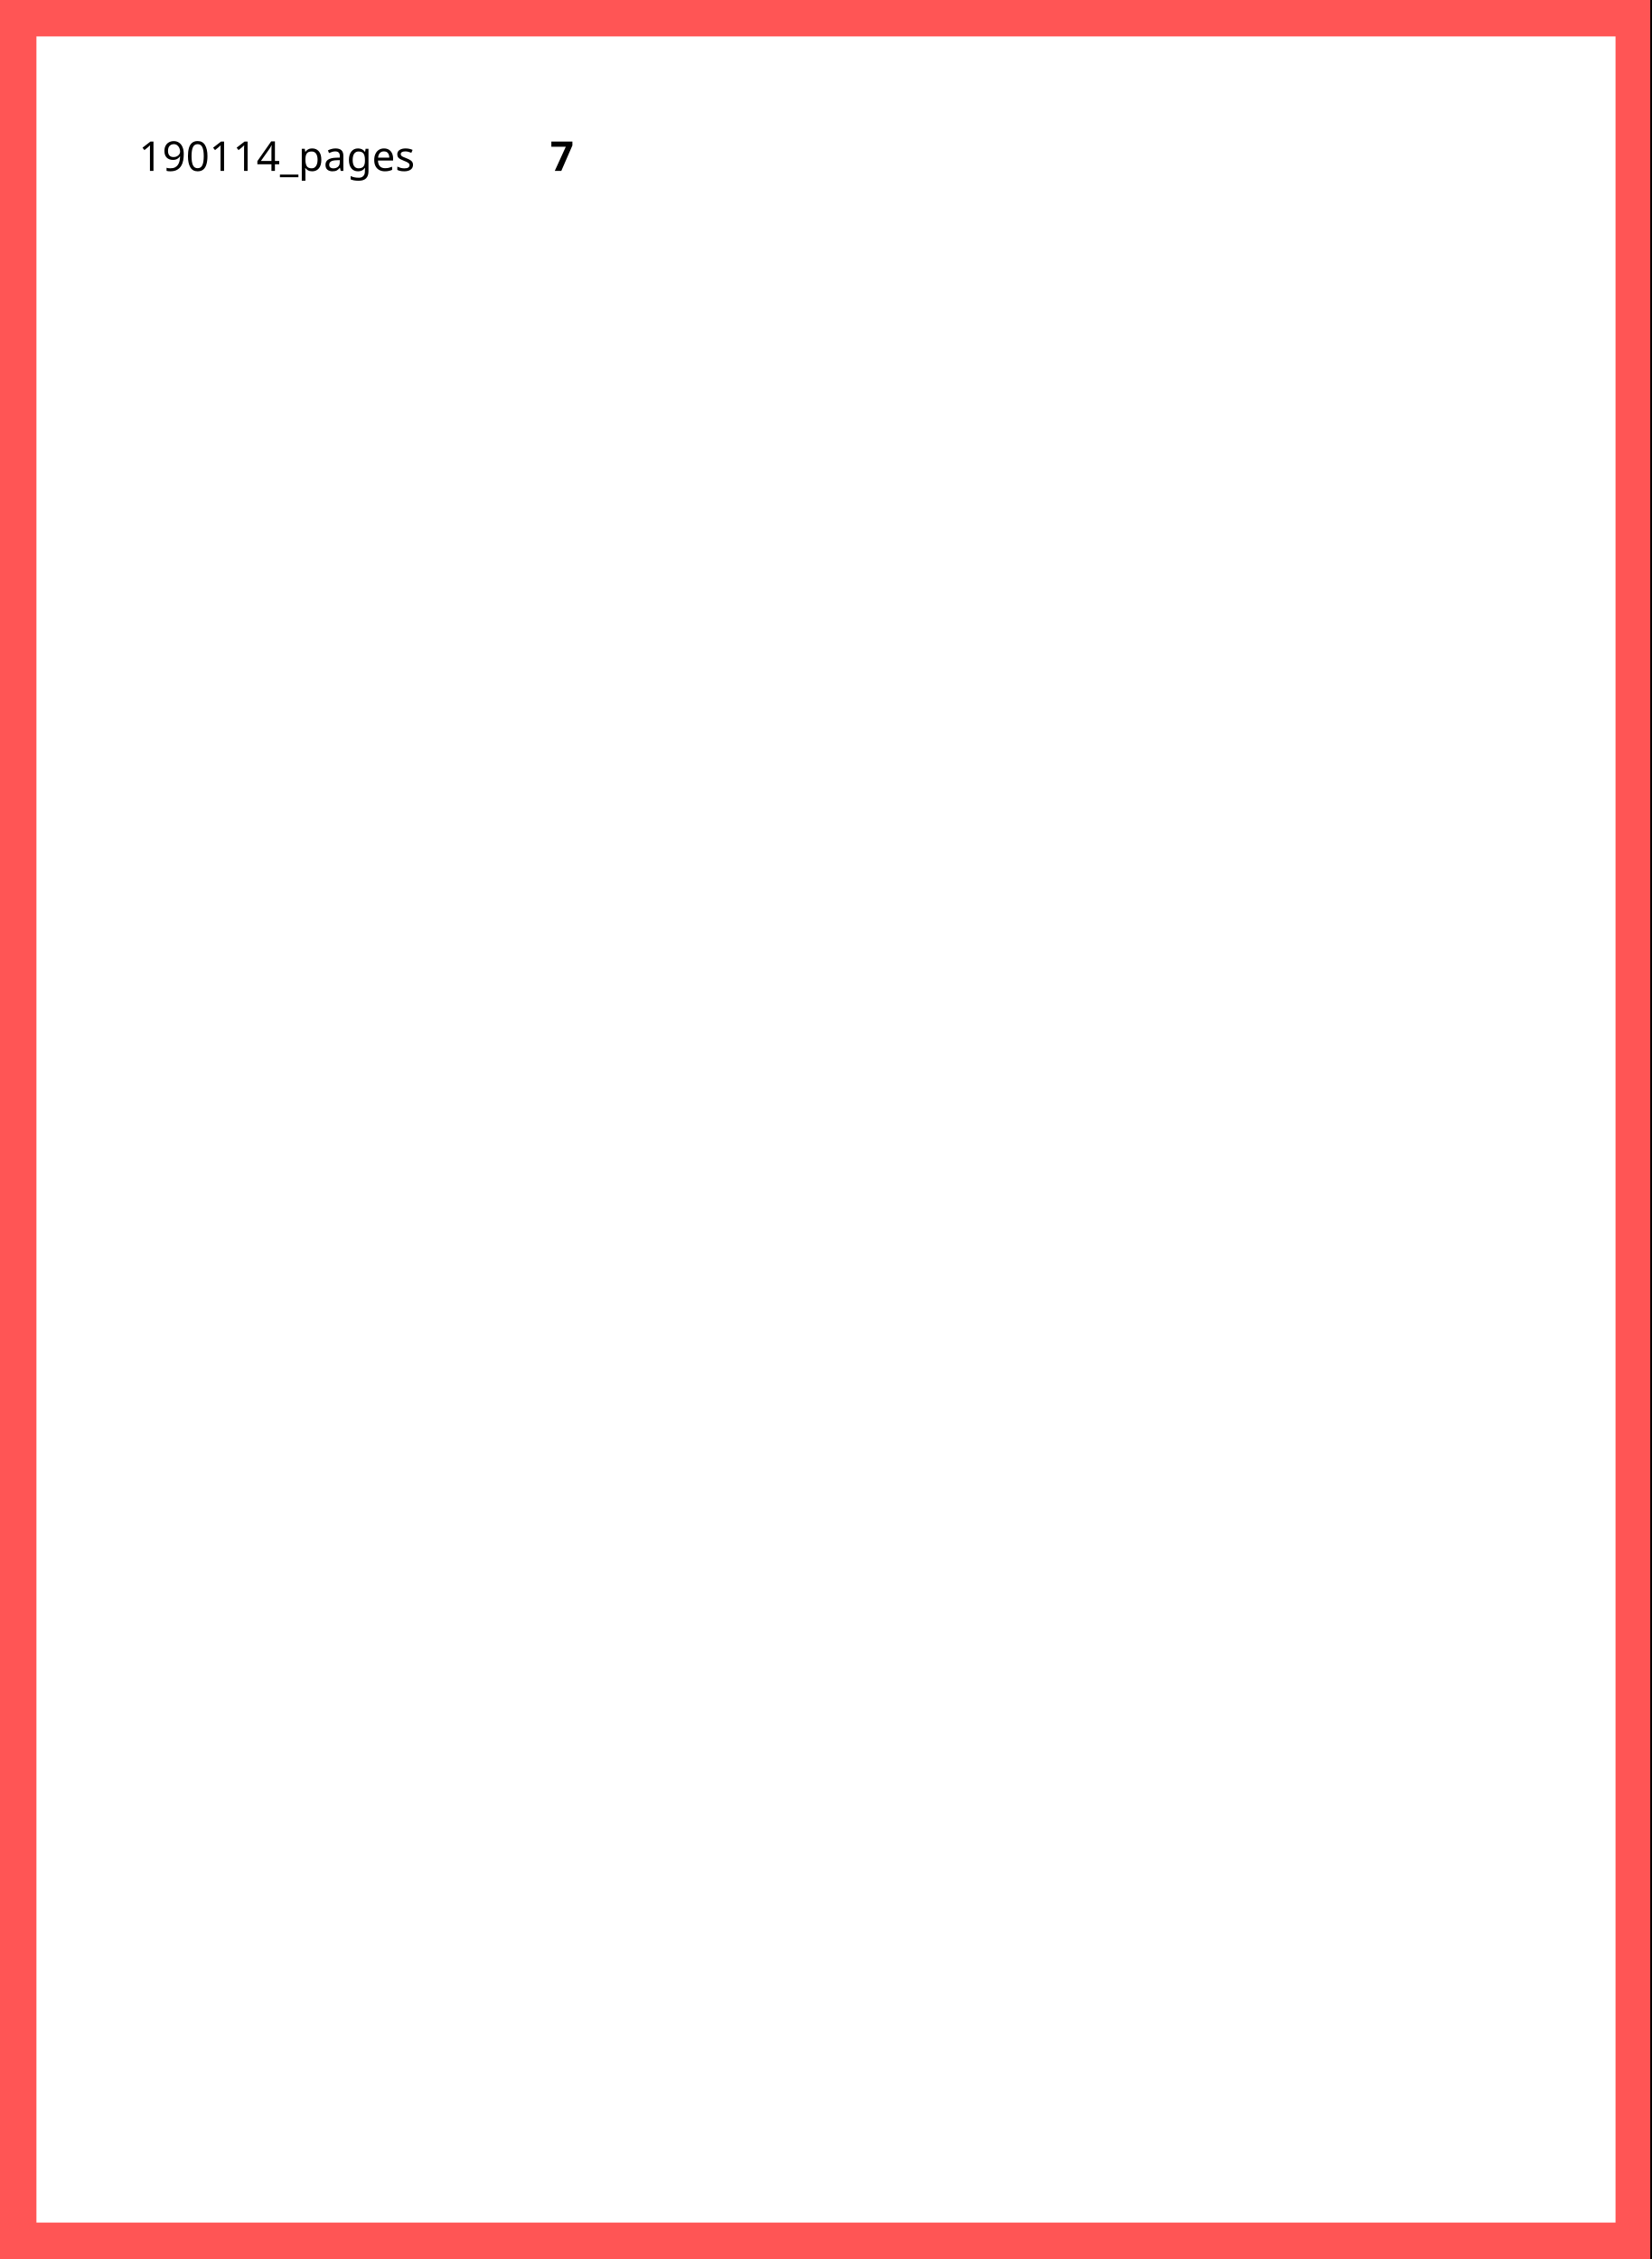
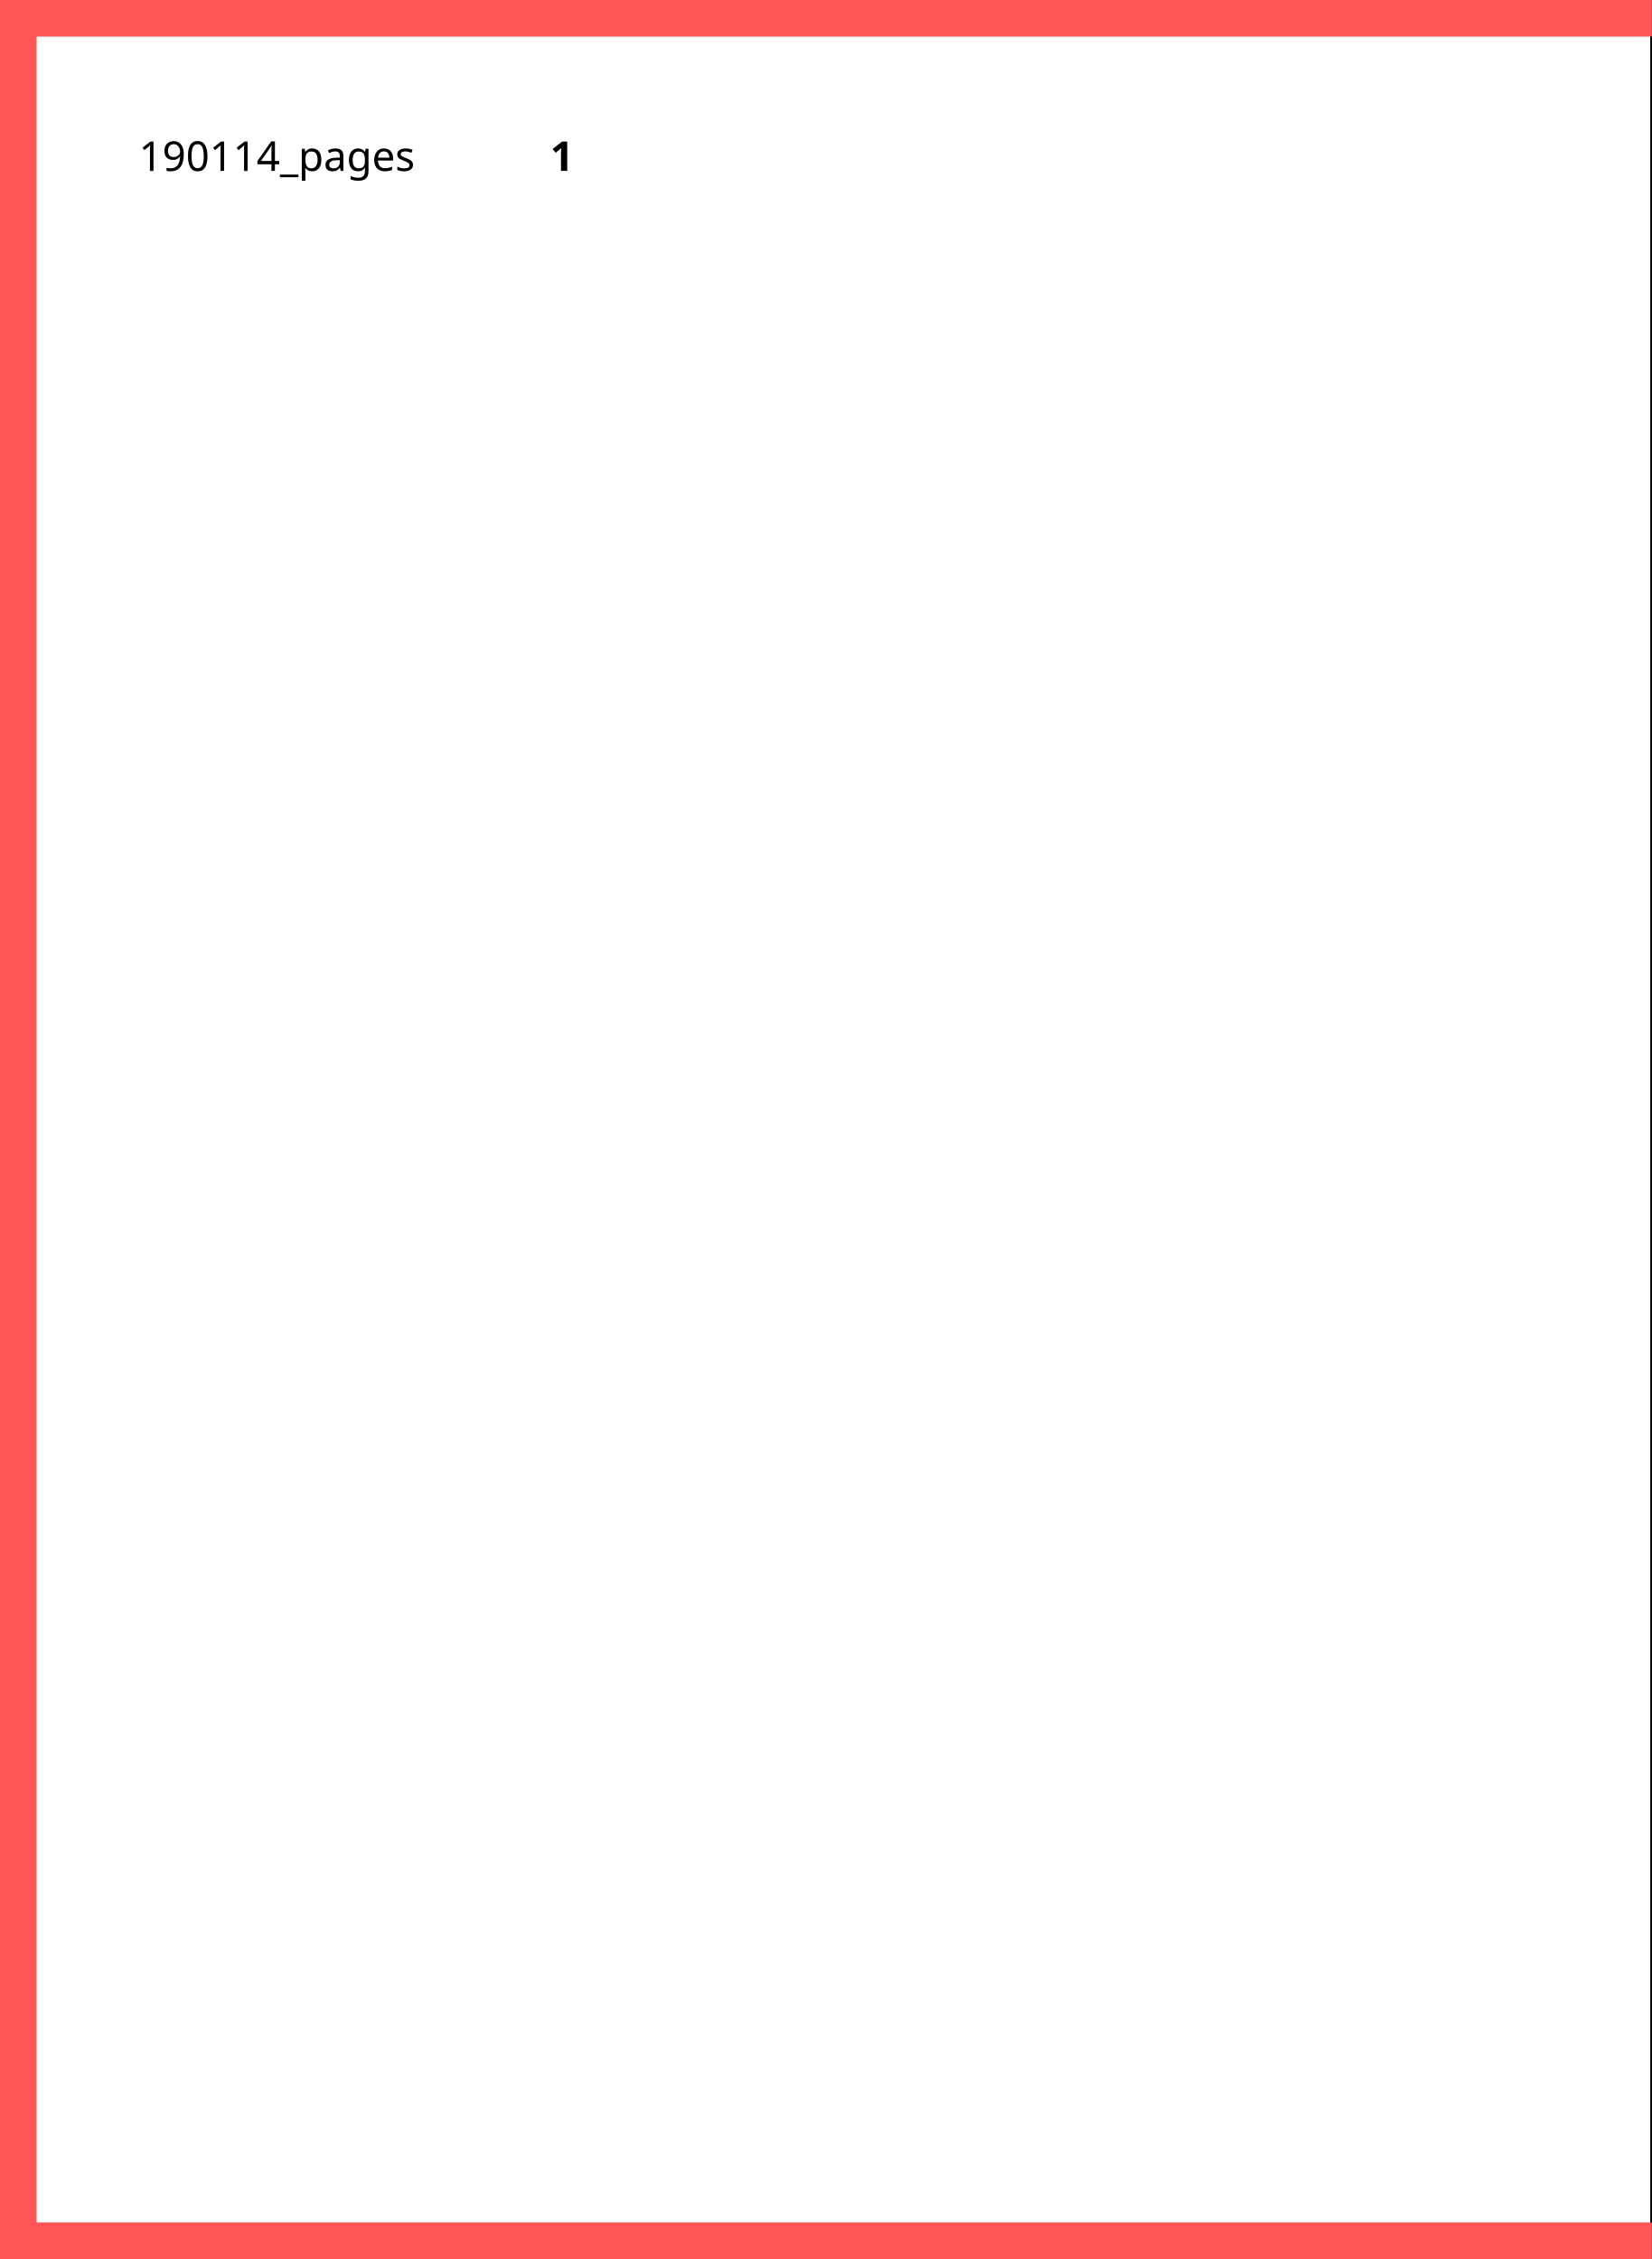
<svg xmlns="http://www.w3.org/2000/svg" id="svg2" version="1.1" width="481.89" height="659.055" xml:space="preserve">
  <defs id="defs6" />
  <g id="layer1" style="display:inline" transform="translate(0,4.7460937e-6)">
    <path style="fill:#ff5555;stroke:none" d="m 481.89,-1.5000001e-6 481.89,0 0,659.055 -481.89,0 z" id="evenplus" />
    <path id="oddplus" d="m -1.9e-5,-1.5000001e-6 481.89,0 0,659.055 -481.89,0 z" style="fill:#ff5555;stroke:none" />
    <path id="even" d="m 481.89,10.63 471.26,0 0,637.795 -471.26,0 z" style="fill:#ffffff;stroke:none" />
    <path id="odd" d="m 10.63,10.63 471.26,0 0,637.795 -471.26,0 z" style="fill:#ffffff;stroke:none" />
-     <path id="evenbind" d="m 481.89,-1.5000001e-6 10.63,0 0,659.055 -10.63,0 z" style="color:#000000;fill:#ff5555;fill-opacity:1;stroke:none;stroke-width:1;marker:none;visibility:visible;display:inline" />
-     <path style="color:#000000;fill:#ff5555;fill-opacity:1;stroke:none;stroke-width:1;marker:none;visibility:visible;display:inline" d="m 471.26,-1.5000001e-6 10.63,0 0,659.055 -10.63,0 z" id="oddbind" />
    <path style="fill:none;stroke:#000000;stroke-width:1" d="m 481.89,669.055 0,-679.055" id="bind" />
  </g>
  <g transform="translate(0,4.7460937e-6)" style="display:inline" id="g3115">
-     <path id="path3117" d="m 481.89,-1.5000001e-6 481.89,0 0,659.055 -481.89,0 z" style="fill:#ff5555;stroke:none" />
-     <path style="fill:#ff5555;stroke:none" d="m -1.9e-5,-1.5000001e-6 481.89,0 0,659.055 -481.89,0 z" id="path3119" />
-     <path style="fill:#ffffff;stroke:none" d="m 481.89,10.63 471.26,0 0,637.795 -471.26,0 z" id="path3121" />
-     <path style="fill:#ffffff;stroke:none" d="m 10.63,10.63 471.26,0 0,637.795 -471.26,0 z" id="path3123" />
-     <path style="color:#000000;fill:#ff5555;fill-opacity:1;stroke:none;stroke-width:1;marker:none;visibility:visible;display:inline" d="m 481.89,-1.5000001e-6 10.63,0 0,659.055 -10.63,0 z" id="path3125" />
-     <path id="path3127" d="m 471.26,-1.5000001e-6 10.63,0 0,659.055 -10.63,0 z" style="color:#000000;fill:#ff5555;fill-opacity:1;stroke:none;stroke-width:1;marker:none;visibility:visible;display:inline" />
-     <path id="path3129" d="m 481.89,669.055 0,-679.055" style="fill:none;stroke:#000000;stroke-width:1" />
+     <path style="fill:#ff5555;stroke:none" d="m 0,0 0,659.062 481.875,0 0,-10.625 -471.25,0 0,-637.812 471.25,0 L 481.875,0 0,0 z" transform="translate(0,-4.7460937e-6)" id="path3119" />
  </g>
-   <g id="g3131" style="display:inline" transform="translate(0,4.7460937e-6)">
-     <path style="fill:#ff5555;stroke:none" d="m 481.89,-1.5000001e-6 481.89,0 0,659.055 -481.89,0 z" id="path3133" />
-     <path id="path3135" d="m -1.9e-5,-1.5000001e-6 481.89,0 0,659.055 -481.89,0 z" style="fill:#ff5555;stroke:none" />
-     <path id="path3137" d="m 481.89,10.63 471.26,0 0,637.795 -471.26,0 z" style="fill:#ffffff;stroke:none" />
-     <path id="path3139" d="m 10.63,10.63 471.26,0 0,637.795 -471.26,0 z" style="fill:#ffffff;stroke:none" />
-     <path id="path3141" d="m 481.89,-1.5000001e-6 10.63,0 0,659.055 -10.63,0 z" style="color:#000000;fill:#ff5555;fill-opacity:1;stroke:none;stroke-width:1;marker:none;visibility:visible;display:inline" />
-     <path style="color:#000000;fill:#ff5555;fill-opacity:1;stroke:none;stroke-width:1;marker:none;visibility:visible;display:inline" d="m 471.26,-1.5000001e-6 10.63,0 0,659.055 -10.63,0 z" id="path3143" />
-     <path style="fill:none;stroke:#000000;stroke-width:1" d="m 481.89,669.055 0,-679.055" id="path3145" />
+   <g id="g3131" style="display:none" transform="translate(0,4.7460937e-6)" />
+   <g transform="translate(0,4.7460937e-6)" style="display:none" id="g3147">
+     <path style="fill:#ff5555;stroke:none" d="m 481.875,0 0,10.625 471.281,0 0,637.812 -471.281,0 0,10.625 481.906,0 L 963.781,0 481.875,0 z" transform="translate(0,-4.7460937e-6)" id="path3149" />
+     <path style="fill:#ff5555;stroke:none" d="m 0,0 0,659.062 481.875,0 0,-10.625 -471.25,0 0,-637.812 471.25,0 L 481.875,0 0,0 z" transform="translate(0,-4.7460937e-6)" id="path3151" />
  </g>
-   <g transform="translate(0,4.7460937e-6)" style="display:inline" id="g3147">
-     <path id="path3149" d="m 481.89,-1.5000001e-6 481.89,0 0,659.055 -481.89,0 z" style="fill:#ff5555;stroke:none" />
-     <path style="fill:#ff5555;stroke:none" d="m -1.9e-5,-1.5000001e-6 481.89,0 0,659.055 -481.89,0 z" id="path3151" />
-     <path style="fill:#ffffff;stroke:none" d="m 481.89,10.63 471.26,0 0,637.795 -471.26,0 z" id="path3153" />
-     <path style="fill:#ffffff;stroke:none" d="m 10.63,10.63 471.26,0 0,637.795 -471.26,0 z" id="path3155" />
-     <path style="color:#000000;fill:#ff5555;fill-opacity:1;stroke:none;stroke-width:1;marker:none;visibility:visible;display:inline" d="m 481.89,-1.5000001e-6 10.63,0 0,659.055 -10.63,0 z" id="path3157" />
-     <path id="path3159" d="m 471.26,-1.5000001e-6 10.63,0 0,659.055 -10.63,0 z" style="color:#000000;fill:#ff5555;fill-opacity:1;stroke:none;stroke-width:1;marker:none;visibility:visible;display:inline" />
-     <path id="path3161" d="m 481.89,669.055 0,-679.055" style="fill:none;stroke:#000000;stroke-width:1" />
+   <g id="g3163" style="display:none" transform="translate(0,4.7460937e-6)">
+     <path style="fill:#ff5555;stroke:none" d="m 481.875,0 0,10.625 471.281,0 0,637.812 -471.281,0 0,10.625 481.906,0 L 963.781,0 481.875,0 z" transform="translate(0,-4.7460937e-6)" id="path3165" />
+     <path style="fill:#ff5555;stroke:none" d="m 0,0 0,659.062 481.875,0 0,-10.625 -471.25,0 0,-637.812 471.25,0 L 481.875,0 0,0 z" transform="translate(0,-4.7460937e-6)" id="path3167" />
  </g>
-   <g id="g3163" style="display:inline" transform="translate(0,4.7460937e-6)">
-     <path style="fill:#ff5555;stroke:none" d="m 481.89,-1.5000001e-6 481.89,0 0,659.055 -481.89,0 z" id="path3165" />
-     <path id="path3167" d="m -1.9e-5,-1.5000001e-6 481.89,0 0,659.055 -481.89,0 z" style="fill:#ff5555;stroke:none" />
-     <path id="path3169" d="m 481.89,10.63 471.26,0 0,637.795 -471.26,0 z" style="fill:#ffffff;stroke:none" />
-     <path id="path3171" d="m 10.63,10.63 471.26,0 0,637.795 -471.26,0 z" style="fill:#ffffff;stroke:none" />
-     <path id="path3173" d="m 481.89,-1.5000001e-6 10.63,0 0,659.055 -10.63,0 z" style="color:#000000;fill:#ff5555;fill-opacity:1;stroke:none;stroke-width:1;marker:none;visibility:visible;display:inline" />
-     <path style="color:#000000;fill:#ff5555;fill-opacity:1;stroke:none;stroke-width:1;marker:none;visibility:visible;display:inline" d="m 471.26,-1.5000001e-6 10.63,0 0,659.055 -10.63,0 z" id="path3175" />
-     <path style="fill:none;stroke:#000000;stroke-width:1" d="m 481.89,669.055 0,-679.055" id="path3177" />
+   <g id="layer4">
+     <path id="path3084-3" d="m 857.51,329.528 c 0,77.315 -62.676,139.99 -139.99,139.99 -77.315,0 -139.99,-62.676 -139.99,-139.99 0,-77.315 62.676,-139.99 139.99,-139.99 77.315,0 139.99,62.676 139.99,139.99 z" style="color:#000000;fill:#ff00ff;fill-opacity:1;fill-rule:nonzero;stroke:none;stroke-width:1px;marker:none;visibility:visible;display:inline;overflow:visible;enable-background:accumulate" />
  </g>
-   <g id="layer2" style="display:none">
+   <g id="layer2" style="display:inline">
    <text xml:space="preserve" style="font-size:12px;font-style:normal;font-variant:normal;font-weight:normal;font-stretch:normal;text-align:start;line-height:100%;letter-spacing:0px;word-spacing:0px;writing-mode:lr-tb;text-anchor:start;fill:#000000;fill-opacity:1;stroke:none;font-family:Sans;-inkscape-font-specification:Sans" x="40.503" y="49.854" id="text3022">
      <tspan id="tspan3024" x="40.503" y="49.854">190114_pages</tspan>
    </text>
    <text id="text3026" y="49.854" x="160.503" style="font-size:12px;font-style:normal;font-variant:normal;font-weight:bold;font-stretch:normal;text-align:start;line-height:100%;letter-spacing:0px;word-spacing:0px;writing-mode:lr-tb;text-anchor:start;fill:#000000;fill-opacity:1;stroke:none;font-family:Sans;-inkscape-font-specification:Sans Bold" xml:space="preserve">
      <tspan y="49.854" x="160.503" id="tspan3028">1</tspan>
    </text>
-     <text id="text3030" y="49.854" x="795.503" style="font-size:12px;font-style:normal;font-variant:normal;font-weight:normal;font-stretch:normal;text-align:start;line-height:100%;letter-spacing:0px;word-spacing:0px;writing-mode:lr-tb;text-anchor:start;fill:#000000;fill-opacity:1;stroke:none;font-family:Sans;-inkscape-font-specification:Sans" xml:space="preserve">
+     <text id="text3030" y="49.854" x="795.503" style="font-size:12px;font-style:normal;font-variant:normal;font-weight:normal;font-stretch:normal;text-align:start;line-height:100%;letter-spacing:0px;word-spacing:0px;writing-mode:lr-tb;text-anchor:start;fill:#ff00ff;fill-opacity:1;stroke:none;font-family:Sans;-inkscape-font-specification:Sans" xml:space="preserve">
      <tspan y="49.854" x="795.503" id="tspan3032">190114_pages</tspan>
    </text>
-     <text xml:space="preserve" style="font-size:12px;font-style:normal;font-variant:normal;font-weight:bold;font-stretch:normal;text-align:start;line-height:100%;letter-spacing:0px;word-spacing:0px;writing-mode:lr-tb;text-anchor:start;fill:#000000;fill-opacity:1;stroke:none;font-family:Sans;-inkscape-font-specification:Sans Bold" x="915.503" y="49.854" id="text3034">
+     <text xml:space="preserve" style="font-size:12px;font-style:normal;font-variant:normal;font-weight:bold;font-stretch:normal;text-align:start;line-height:100%;letter-spacing:0px;word-spacing:0px;writing-mode:lr-tb;text-anchor:start;fill:#ff00ff;fill-opacity:1;stroke:none;font-family:Sans;-inkscape-font-specification:Sans Bold" x="915.503" y="49.854" id="text3034">
      <tspan id="tspan3036" x="915.503" y="49.854">2</tspan>
    </text>
  </g>
+   <g id="layer3" style="display:none">
+     <path style="color:#000000;fill:#00ffff;fill-opacity:1;fill-rule:nonzero;stroke:none;stroke-width:1px;marker:none;visibility:visible;display:inline;overflow:visible;enable-background:accumulate" d="m 386.25,329.528 c 0,77.315 -62.676,139.99 -139.99,139.99 -77.315,0 -139.99,-62.676 -139.99,-139.99 0,-77.315 62.676,-139.99 139.99,-139.99 77.315,0 139.99,62.676 139.99,139.99 z" id="path3081" />
+     <path id="path3084" d="m 857.51,329.528 c 0,77.315 -62.676,139.99 -139.99,139.99 -77.315,0 -139.99,-62.676 -139.99,-139.99 0,-77.315 62.676,-139.99 139.99,-139.99 77.315,0 139.99,62.676 139.99,139.99 z" style="color:#000000;fill:#ffff00;fill-opacity:1;fill-rule:nonzero;stroke:none;stroke-width:1px;marker:none;visibility:visible;display:inline;overflow:visible;enable-background:accumulate" />
+   </g>
  <g id="g3012" style="display:none">
-     <text xml:space="preserve" style="font-size:12px;font-style:normal;font-variant:normal;font-weight:normal;font-stretch:normal;text-align:start;line-height:100%;letter-spacing:0px;word-spacing:0px;writing-mode:lr-tb;text-anchor:start;fill:#000000;fill-opacity:1;stroke:none;display:inline;font-family:Sans;-inkscape-font-specification:Sans" x="40.503" y="49.854" id="text3022-0">
+     <text xml:space="preserve" style="font-size:12px;font-style:normal;font-variant:normal;font-weight:normal;font-stretch:normal;text-align:start;line-height:100%;letter-spacing:0px;word-spacing:0px;writing-mode:lr-tb;text-anchor:start;fill:#00ffff;fill-opacity:1;stroke:none;display:inline;font-family:Sans;-inkscape-font-specification:Sans" x="40.503" y="49.854" id="text3022-0">
      <tspan id="tspan3024-1" x="40.503" y="49.854">190114_pages</tspan>
    </text>
-     <text id="text3026-1" y="49.854" x="160.503" style="font-size:12px;font-style:normal;font-variant:normal;font-weight:bold;font-stretch:normal;text-align:start;line-height:100%;letter-spacing:0px;word-spacing:0px;writing-mode:lr-tb;text-anchor:start;fill:#000000;fill-opacity:1;stroke:none;display:inline;font-family:Sans;-inkscape-font-specification:Sans Bold" xml:space="preserve">
+     <text id="text3026-1" y="49.854" x="160.503" style="font-size:12px;font-style:normal;font-variant:normal;font-weight:bold;font-stretch:normal;text-align:start;line-height:100%;letter-spacing:0px;word-spacing:0px;writing-mode:lr-tb;text-anchor:start;fill:#00ffff;fill-opacity:1;stroke:none;display:inline;font-family:Sans;-inkscape-font-specification:Sans Bold" xml:space="preserve">
      <tspan y="49.854" x="160.503" id="tspan3028-0">3</tspan>
    </text>
-     <text id="text3030-1" y="49.854" x="795.503" style="font-size:12px;font-style:normal;font-variant:normal;font-weight:normal;font-stretch:normal;text-align:start;line-height:100%;letter-spacing:0px;word-spacing:0px;writing-mode:lr-tb;text-anchor:start;fill:#000000;fill-opacity:1;stroke:none;display:inline;font-family:Sans;-inkscape-font-specification:Sans" xml:space="preserve">
+     <text id="text3030-1" y="49.854" x="795.503" style="font-size:12px;font-style:normal;font-variant:normal;font-weight:normal;font-stretch:normal;text-align:start;line-height:100%;letter-spacing:0px;word-spacing:0px;writing-mode:lr-tb;text-anchor:start;fill:#ffff00;fill-opacity:1;stroke:none;display:inline;font-family:Sans;-inkscape-font-specification:Sans" xml:space="preserve">
      <tspan y="49.854" x="795.503" id="tspan3032-8">190114_pages</tspan>
    </text>
-     <text xml:space="preserve" style="font-size:12px;font-style:normal;font-variant:normal;font-weight:bold;font-stretch:normal;text-align:start;line-height:100%;letter-spacing:0px;word-spacing:0px;writing-mode:lr-tb;text-anchor:start;fill:#000000;fill-opacity:1;stroke:none;display:inline;font-family:Sans;-inkscape-font-specification:Sans Bold" x="915.503" y="49.854" id="text3034-7">
+     <text xml:space="preserve" style="font-size:12px;font-style:normal;font-variant:normal;font-weight:bold;font-stretch:normal;text-align:start;line-height:100%;letter-spacing:0px;word-spacing:0px;writing-mode:lr-tb;text-anchor:start;fill:#ffff00;fill-opacity:1;stroke:none;display:inline;font-family:Sans;-inkscape-font-specification:Sans Bold" x="915.503" y="49.854" id="text3034-7">
      <tspan id="tspan3036-5" x="915.503" y="49.854">4</tspan>
    </text>
  </g>
  <g style="display:none" id="g3079">
    <text id="text3081" y="49.854" x="40.503" style="font-size:12px;font-style:normal;font-variant:normal;font-weight:normal;font-stretch:normal;text-align:start;line-height:100%;letter-spacing:0px;word-spacing:0px;writing-mode:lr-tb;text-anchor:start;fill:#000000;fill-opacity:1;stroke:none;display:inline;font-family:Sans;-inkscape-font-specification:Sans" xml:space="preserve">
      <tspan y="49.854" x="40.503" id="tspan3083">190114_pages</tspan>
    </text>
    <text xml:space="preserve" style="font-size:12px;font-style:normal;font-variant:normal;font-weight:bold;font-stretch:normal;text-align:start;line-height:100%;letter-spacing:0px;word-spacing:0px;writing-mode:lr-tb;text-anchor:start;fill:#000000;fill-opacity:1;stroke:none;display:inline;font-family:Sans;-inkscape-font-specification:Sans Bold" x="160.503" y="49.854" id="text3085">
      <tspan id="tspan3087" x="160.503" y="49.854">5</tspan>
    </text>
    <text xml:space="preserve" style="font-size:12px;font-style:normal;font-variant:normal;font-weight:normal;font-stretch:normal;text-align:start;line-height:100%;letter-spacing:0px;word-spacing:0px;writing-mode:lr-tb;text-anchor:start;fill:#000000;fill-opacity:1;stroke:none;display:inline;font-family:Sans;-inkscape-font-specification:Sans" x="795.503" y="49.854" id="text3089">
      <tspan id="tspan3091" x="795.503" y="49.854">190114_pages</tspan>
    </text>
    <text id="text3093" y="49.854" x="915.503" style="font-size:12px;font-style:normal;font-variant:normal;font-weight:bold;font-stretch:normal;text-align:start;line-height:100%;letter-spacing:0px;word-spacing:0px;writing-mode:lr-tb;text-anchor:start;fill:#000000;fill-opacity:1;stroke:none;display:inline;font-family:Sans;-inkscape-font-specification:Sans Bold" xml:space="preserve">
      <tspan y="49.854" x="915.503" id="tspan3095">6</tspan>
    </text>
  </g>
-   <g id="g3097" style="display:inline">
+   <g id="g3097" style="display:none">
    <text xml:space="preserve" style="font-size:12px;font-style:normal;font-variant:normal;font-weight:normal;font-stretch:normal;text-align:start;line-height:100%;letter-spacing:0px;word-spacing:0px;writing-mode:lr-tb;text-anchor:start;fill:#000000;fill-opacity:1;stroke:none;display:inline;font-family:Sans;-inkscape-font-specification:Sans" x="40.503" y="49.854" id="text3099">
      <tspan id="tspan3101" x="40.503" y="49.854">190114_pages</tspan>
    </text>
    <text id="text3103" y="49.854" x="160.503" style="font-size:12px;font-style:normal;font-variant:normal;font-weight:bold;font-stretch:normal;text-align:start;line-height:100%;letter-spacing:0px;word-spacing:0px;writing-mode:lr-tb;text-anchor:start;fill:#000000;fill-opacity:1;stroke:none;display:inline;font-family:Sans;-inkscape-font-specification:Sans Bold" xml:space="preserve">
      <tspan y="49.854" x="160.503" id="tspan3105">7</tspan>
    </text>
    <text id="text3107" y="49.854" x="795.503" style="font-size:12px;font-style:normal;font-variant:normal;font-weight:normal;font-stretch:normal;text-align:start;line-height:100%;letter-spacing:0px;word-spacing:0px;writing-mode:lr-tb;text-anchor:start;fill:#000000;fill-opacity:1;stroke:none;display:inline;font-family:Sans;-inkscape-font-specification:Sans" xml:space="preserve">
      <tspan y="49.854" x="795.503" id="tspan3109">190114_pages</tspan>
    </text>
    <text xml:space="preserve" style="font-size:12px;font-style:normal;font-variant:normal;font-weight:bold;font-stretch:normal;text-align:start;line-height:100%;letter-spacing:0px;word-spacing:0px;writing-mode:lr-tb;text-anchor:start;fill:#000000;fill-opacity:1;stroke:none;display:inline;font-family:Sans;-inkscape-font-specification:Sans Bold" x="915.503" y="49.854" id="text3111">
      <tspan id="tspan3113" x="915.503" y="49.854">8</tspan>
    </text>
  </g>
</svg>
